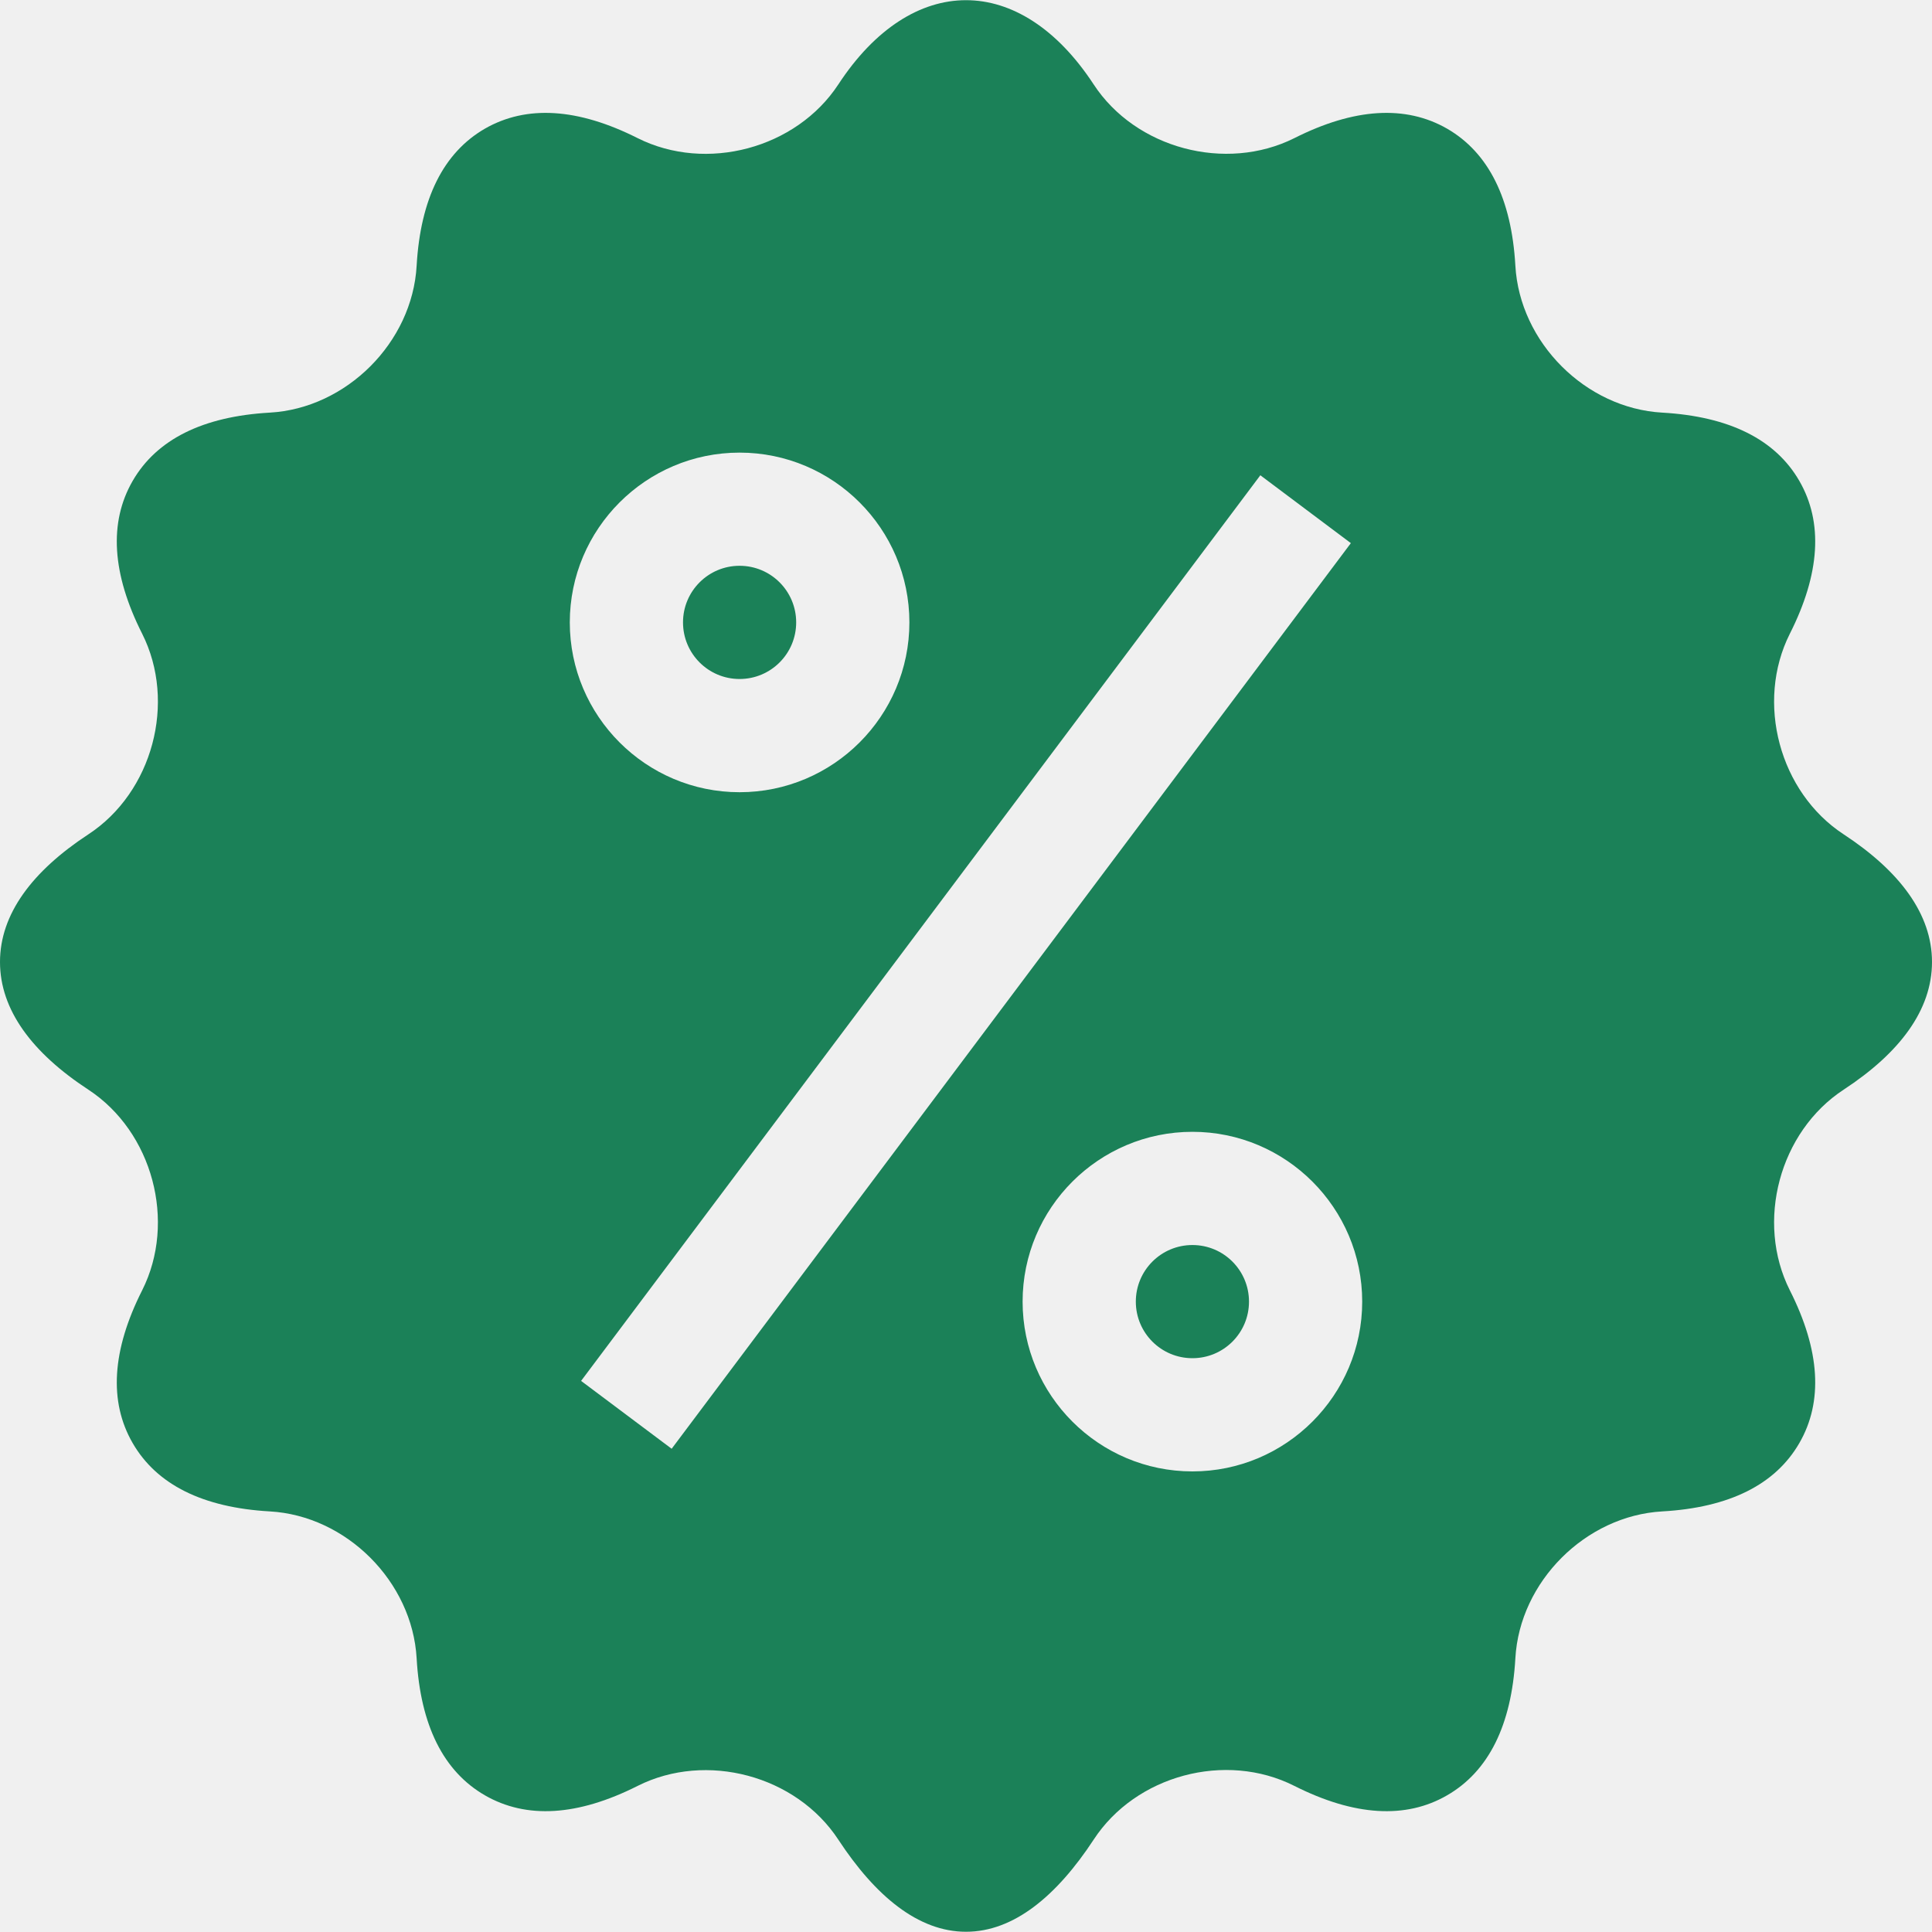
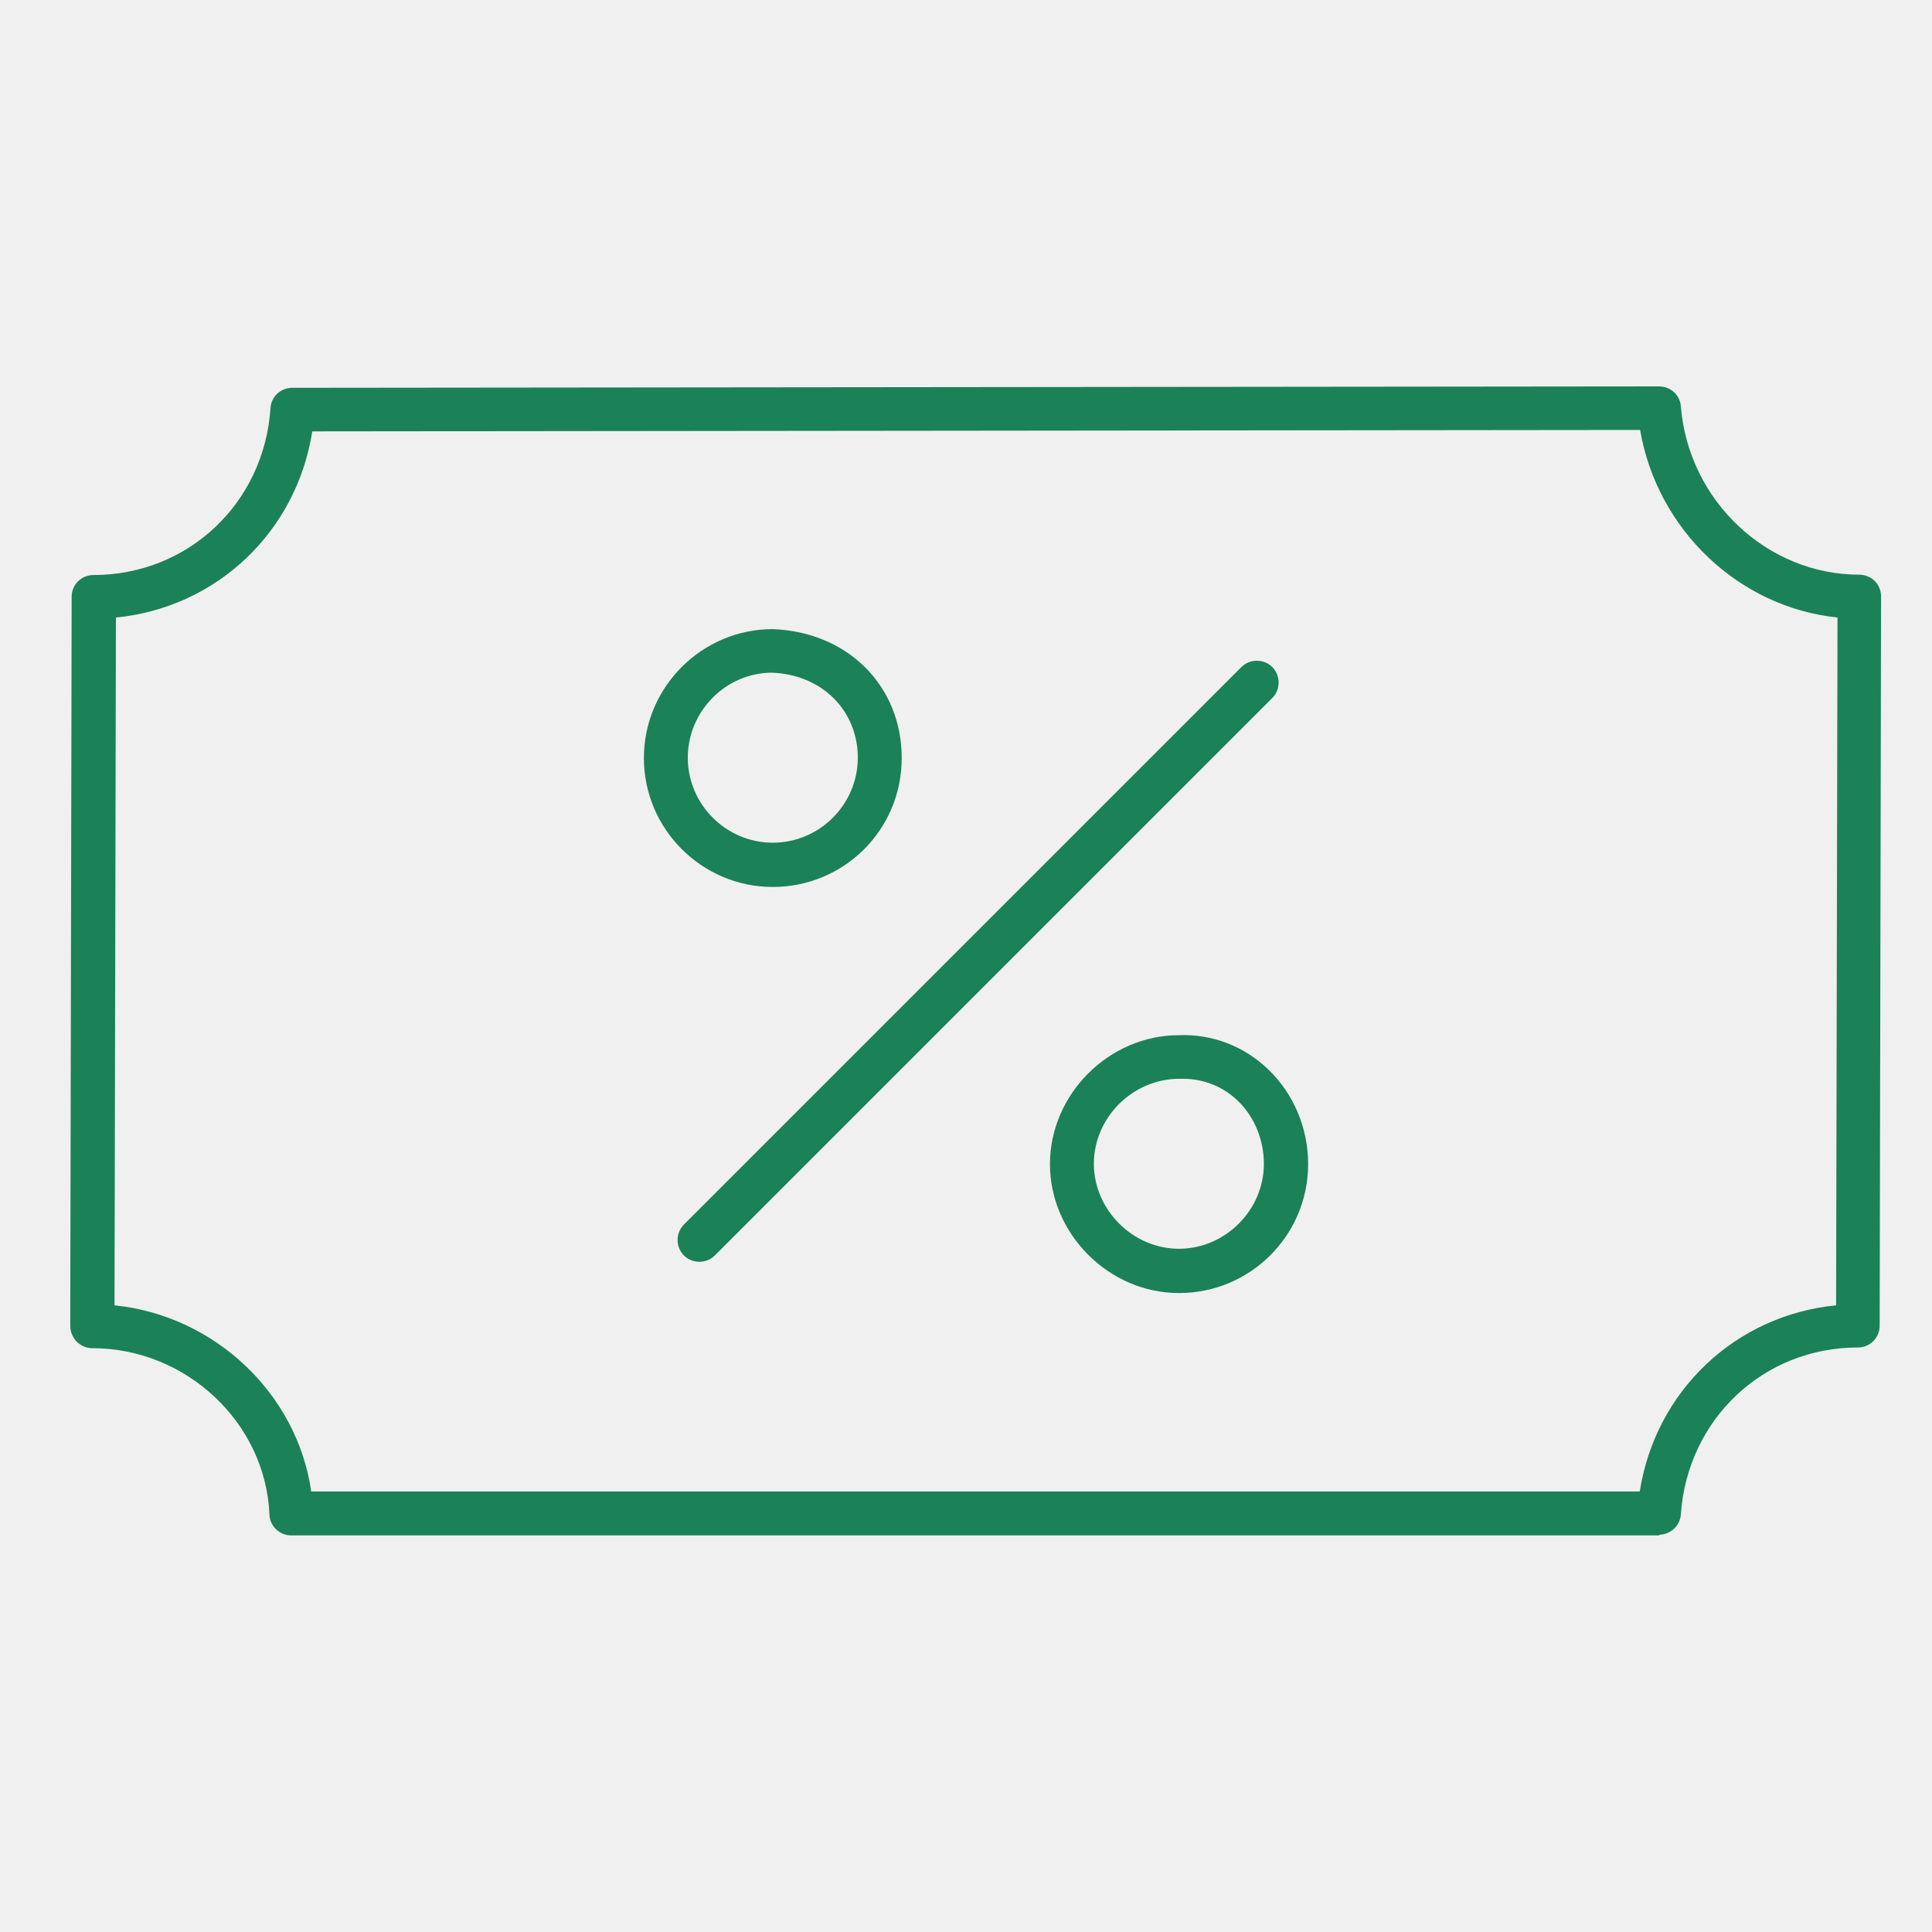
- <svg xmlns="http://www.w3.org/2000/svg" width="40" height="40" viewBox="0 0 40 40" fill="none">
-   <g clip-path="url(#clip0_2_4790)">
-     <path d="M24.688 28.12C25.335 28.12 25.859 27.596 25.859 26.949C25.859 26.301 25.335 25.777 24.688 25.777C24.04 25.777 23.516 26.301 23.516 26.949C23.516 27.596 24.04 28.12 24.688 28.12Z" fill="#1B8158" />
-     <path d="M15.312 14.058C15.96 14.058 16.484 13.533 16.484 12.886C16.484 12.239 15.96 11.714 15.312 11.714C14.665 11.714 14.141 12.239 14.141 12.886C14.141 13.533 14.665 14.058 15.312 14.058Z" fill="#1B8158" />
-     <path d="M38.171 17.274C36.841 16.404 36.342 14.54 37.057 13.12C37.683 11.88 37.75 10.816 37.253 9.956C36.757 9.097 35.802 8.622 34.415 8.543C32.828 8.454 31.464 7.09 31.374 5.501C31.295 4.115 30.82 3.161 29.961 2.664C29.102 2.171 28.037 2.235 26.798 2.86C25.378 3.57 23.512 3.076 22.642 1.746C21.12 -0.577 18.88 -0.577 17.358 1.746C16.487 3.075 14.624 3.573 13.202 2.86C11.962 2.235 10.898 2.171 10.039 2.664C9.18 3.161 8.705 4.115 8.626 5.502C8.537 7.09 7.172 8.454 5.584 8.543C4.198 8.622 3.244 9.097 2.747 9.956C2.25 10.816 2.317 11.88 2.943 13.12C3.658 14.54 3.159 16.404 1.828 17.275C0.667 18.037 0 18.925 0 19.917C0 20.91 0.667 21.799 1.829 22.56C3.159 23.431 3.658 25.295 2.943 26.715C2.317 27.954 2.25 29.019 2.747 29.878C3.244 30.738 4.198 31.213 5.585 31.292C7.172 31.381 8.536 32.745 8.626 34.334C8.705 35.719 9.18 36.674 10.039 37.17C10.9 37.666 11.962 37.6 13.202 36.975C14.622 36.261 16.485 36.757 17.358 38.09C18.12 39.25 19.008 39.995 20 39.995C20.992 39.995 21.88 39.25 22.643 38.088C23.512 36.756 25.373 36.255 26.798 36.975C28.037 37.6 29.105 37.666 29.961 37.17C30.82 36.674 31.295 35.719 31.374 34.332C31.463 32.745 32.828 31.381 34.416 31.292C35.802 31.213 36.756 30.738 37.253 29.878C37.75 29.019 37.683 27.954 37.057 26.715C36.342 25.295 36.841 23.431 38.171 22.56C39.333 21.799 40 20.91 40 19.917C40 18.925 39.333 18.037 38.171 17.274ZM15.312 9.371C17.251 9.371 18.828 10.948 18.828 12.886C18.828 14.825 17.251 16.402 15.312 16.402C13.374 16.402 11.797 14.825 11.797 12.886C11.797 10.948 13.374 9.371 15.312 9.371ZM13.906 29.995L12.031 28.59L26.094 9.84L27.968 11.245L13.906 29.995ZM24.688 30.464C22.749 30.464 21.172 28.887 21.172 26.949C21.172 25.01 22.749 23.433 24.688 23.433C26.626 23.433 28.203 25.01 28.203 26.949C28.203 28.887 26.626 30.464 24.688 30.464Z" fill="#1B8158" />
+ <svg xmlns="http://www.w3.org/2000/svg" width="55" height="55" viewBox="0 0 55 55" fill="none">
+   <g clip-path="url(#clip0_7030_33323)">
+     <path d="M19.91 35.92C19.75 35.92 19.59 35.86 19.47 35.74C19.23 35.5 19.23 35.1 19.47 34.86L35.34 18.99C35.58 18.75 35.98 18.75 36.22 18.99C36.46 19.23 36.46 19.63 36.22 19.87L20.35 35.74C20.23 35.86 20.07 35.92 19.91 35.92Z" fill="#1B8158" />
+     <path d="M22 25.25C19.98 25.25 18.33 23.6 18.33 21.58C18.33 19.56 19.98 17.91 22 17.91C24.14 17.99 25.67 19.53 25.67 21.58C25.67 23.63 24.02 25.25 22 25.25ZM21.98 19.15C20.67 19.15 19.58 20.24 19.58 21.57C19.58 22.9 20.67 23.99 22 23.99C23.33 23.99 24.42 22.9 24.42 21.57C24.42 20.24 23.41 19.2 21.97 19.15H21.98Z" fill="#1B8158" />
+     <path d="M33.56 36.81C31.57 36.81 29.89 35.13 29.89 33.14C29.89 31.15 31.57 29.47 33.56 29.47C34.5 29.43 35.42 29.78 36.11 30.45C36.83 31.14 37.24 32.12 37.24 33.14C37.24 35.17 35.59 36.81 33.57 36.81H33.56ZM33.67 30.71C33.67 30.71 33.61 30.71 33.58 30.71C32.24 30.71 31.14 31.82 31.14 33.13C31.14 34.44 32.25 35.55 33.56 35.55C34.87 35.55 35.98 34.46 35.98 33.13C35.98 32.45 35.71 31.79 35.24 31.34C34.82 30.93 34.26 30.71 33.67 30.71Z" fill="#1B8158" />
+     <path d="M47.24 43.71H8.29C7.96 43.71 7.68 43.45 7.67 43.11C7.56 40.5 5.3 38.38 2.63 38.38C2.46 38.38 2.3 38.31 2.19 38.2C2.08 38.09 2 37.92 2 37.75L2.04 16.99C2.04 16.64 2.32 16.37 2.66 16.37C5.35 16.37 7.52 14.33 7.7 11.62C7.72 11.29 7.99 11.04 8.32 11.04L47.23 11C47.56 11 47.83 11.25 47.85 11.57C48.07 14.26 50.31 16.36 52.93 16.36C53.1 16.36 53.26 16.43 53.37 16.54C53.49 16.66 53.55 16.82 53.55 16.98L53.51 37.74C53.51 38.09 53.23 38.36 52.89 38.36C50.2 38.36 48.04 40.4 47.85 43.11C47.83 43.44 47.55 43.69 47.23 43.69L47.24 43.71ZM8.86 42.46H46.68C47.13 39.59 49.41 37.44 52.27 37.16L52.31 17.58C49.51 17.29 47.18 15.09 46.69 12.24L8.89 12.28C8.44 15.15 6.16 17.3 3.3 17.58L3.26 37.16C6.11 37.45 8.46 39.67 8.86 42.46Z" fill="#1B8158" />
  </g>
  <defs>
-     <clipPath id="clip0_2_4790">
-       <rect width="40" height="40" fill="white" />
+     <clipPath id="clip0_7030_33323">
+       <rect width="51.56" height="32.71" fill="white" transform="translate(2 11)" />
    </clipPath>
  </defs>
</svg>
